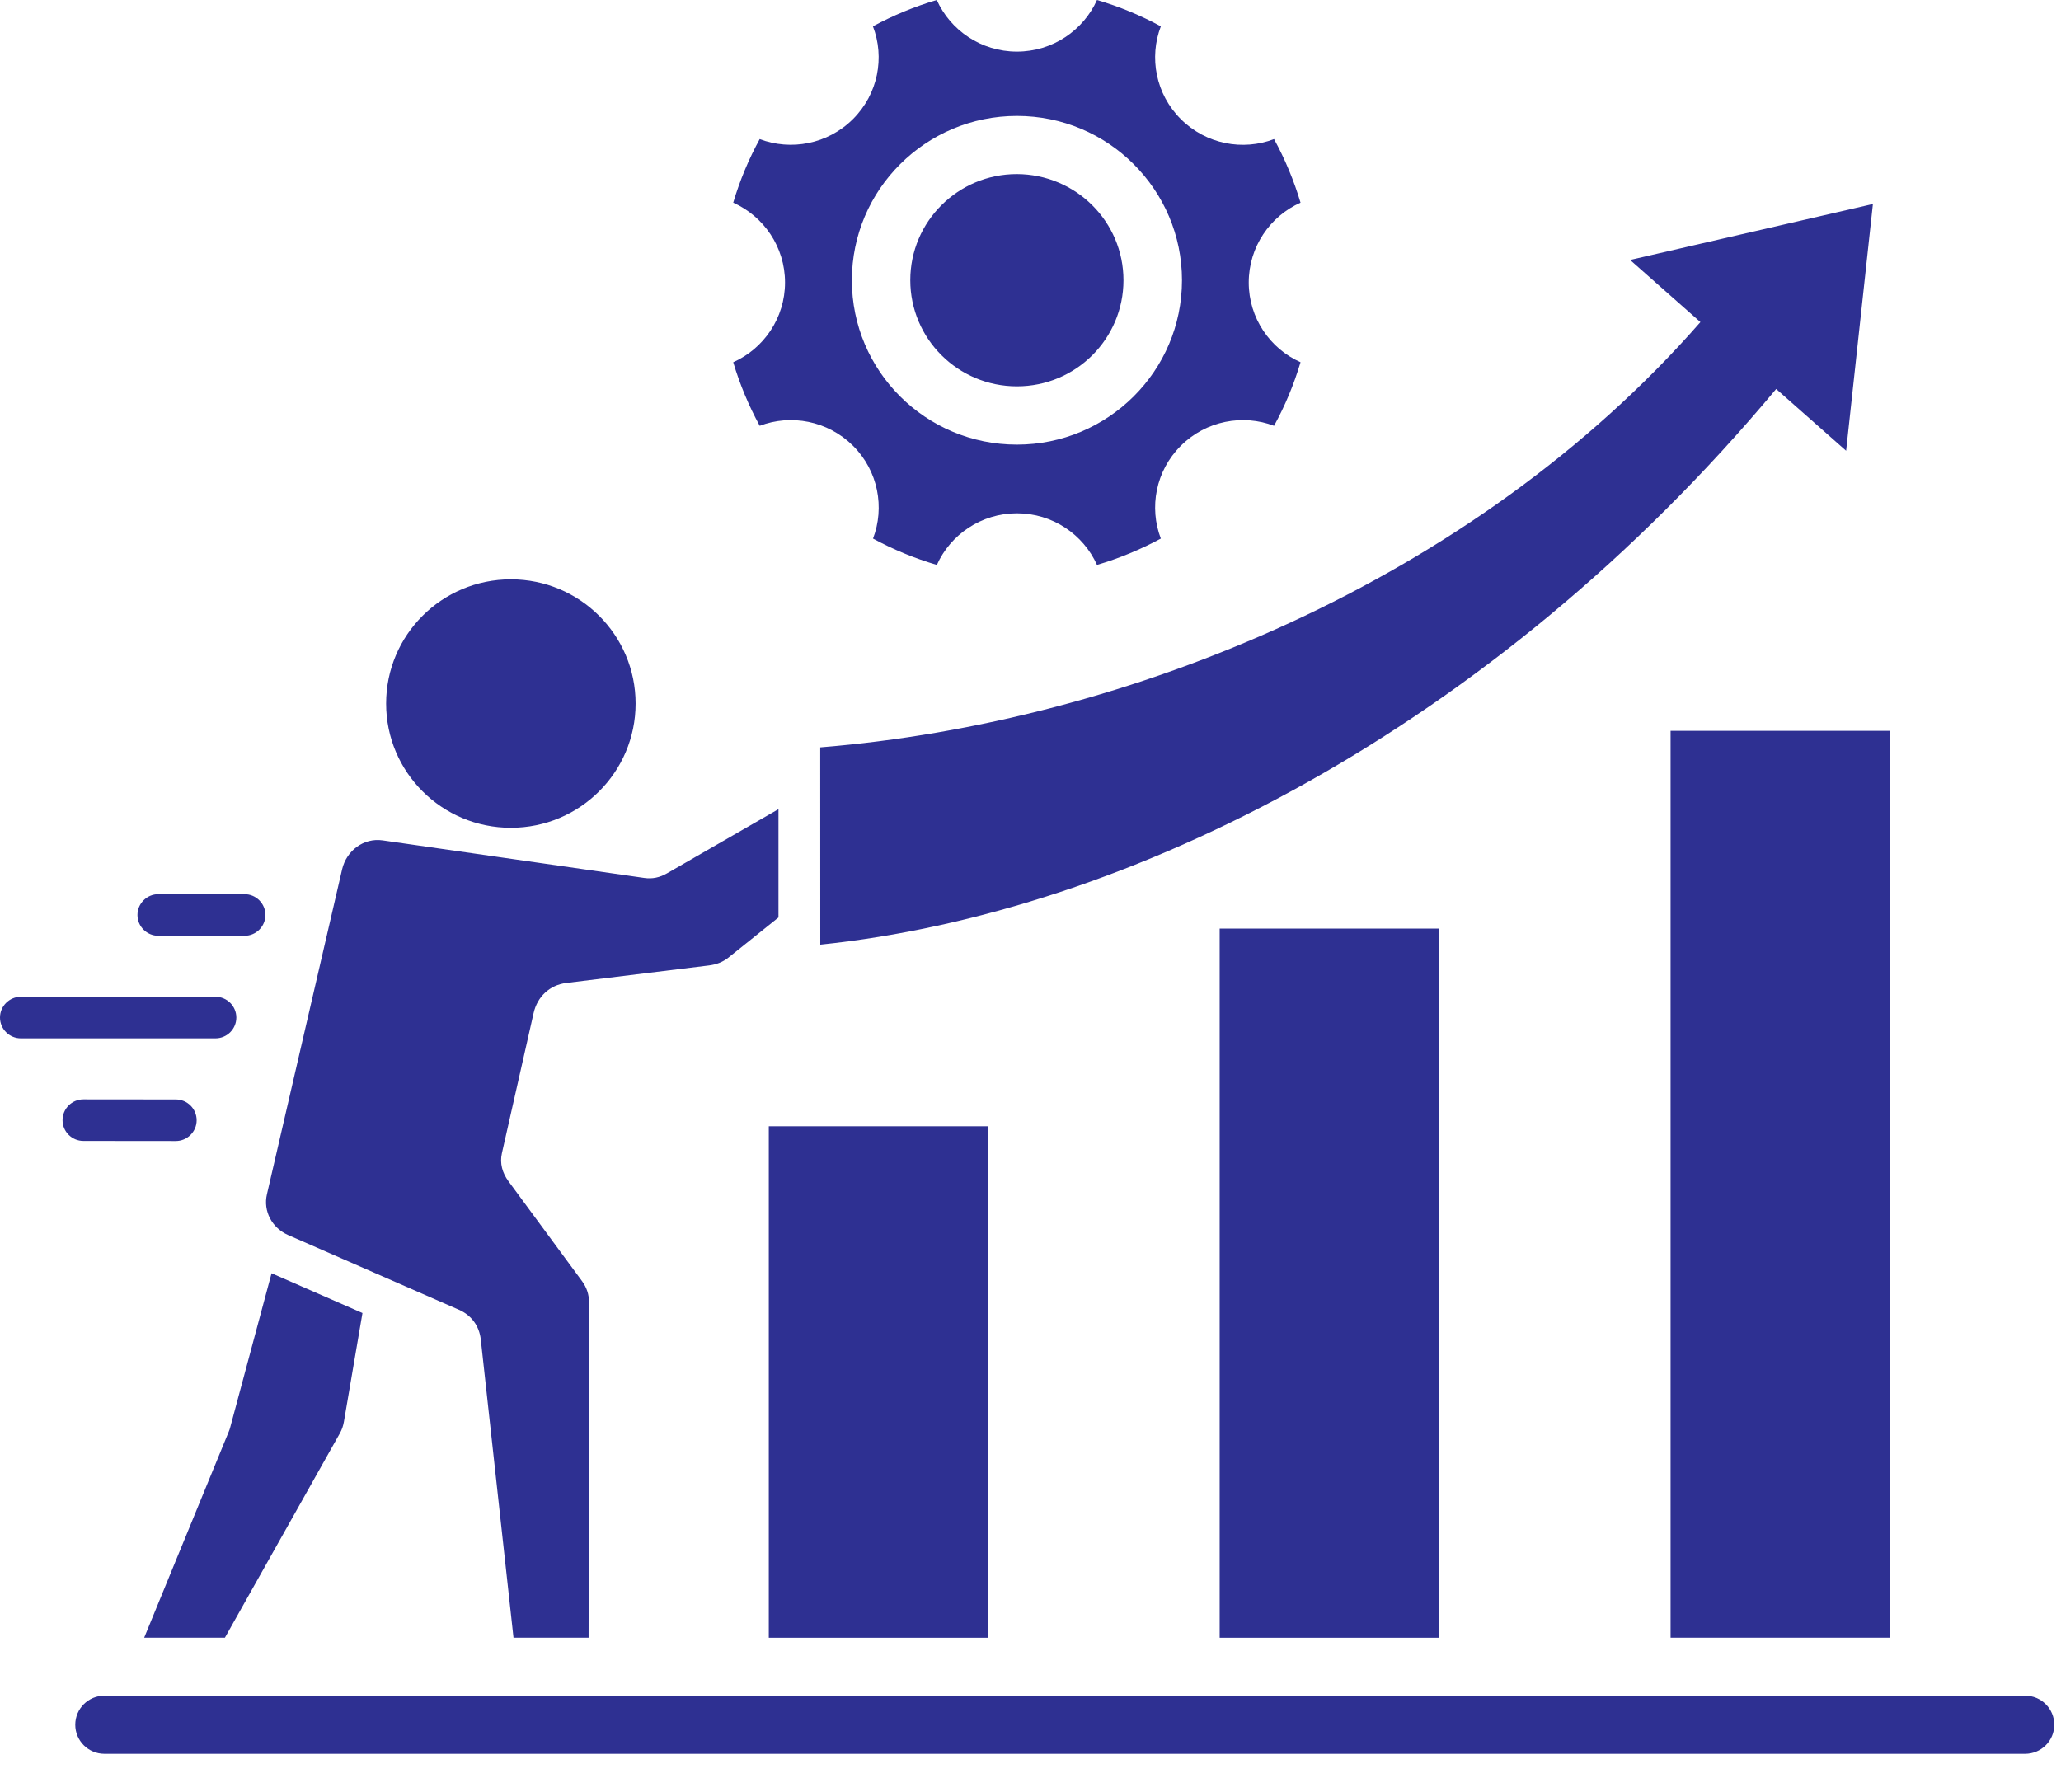
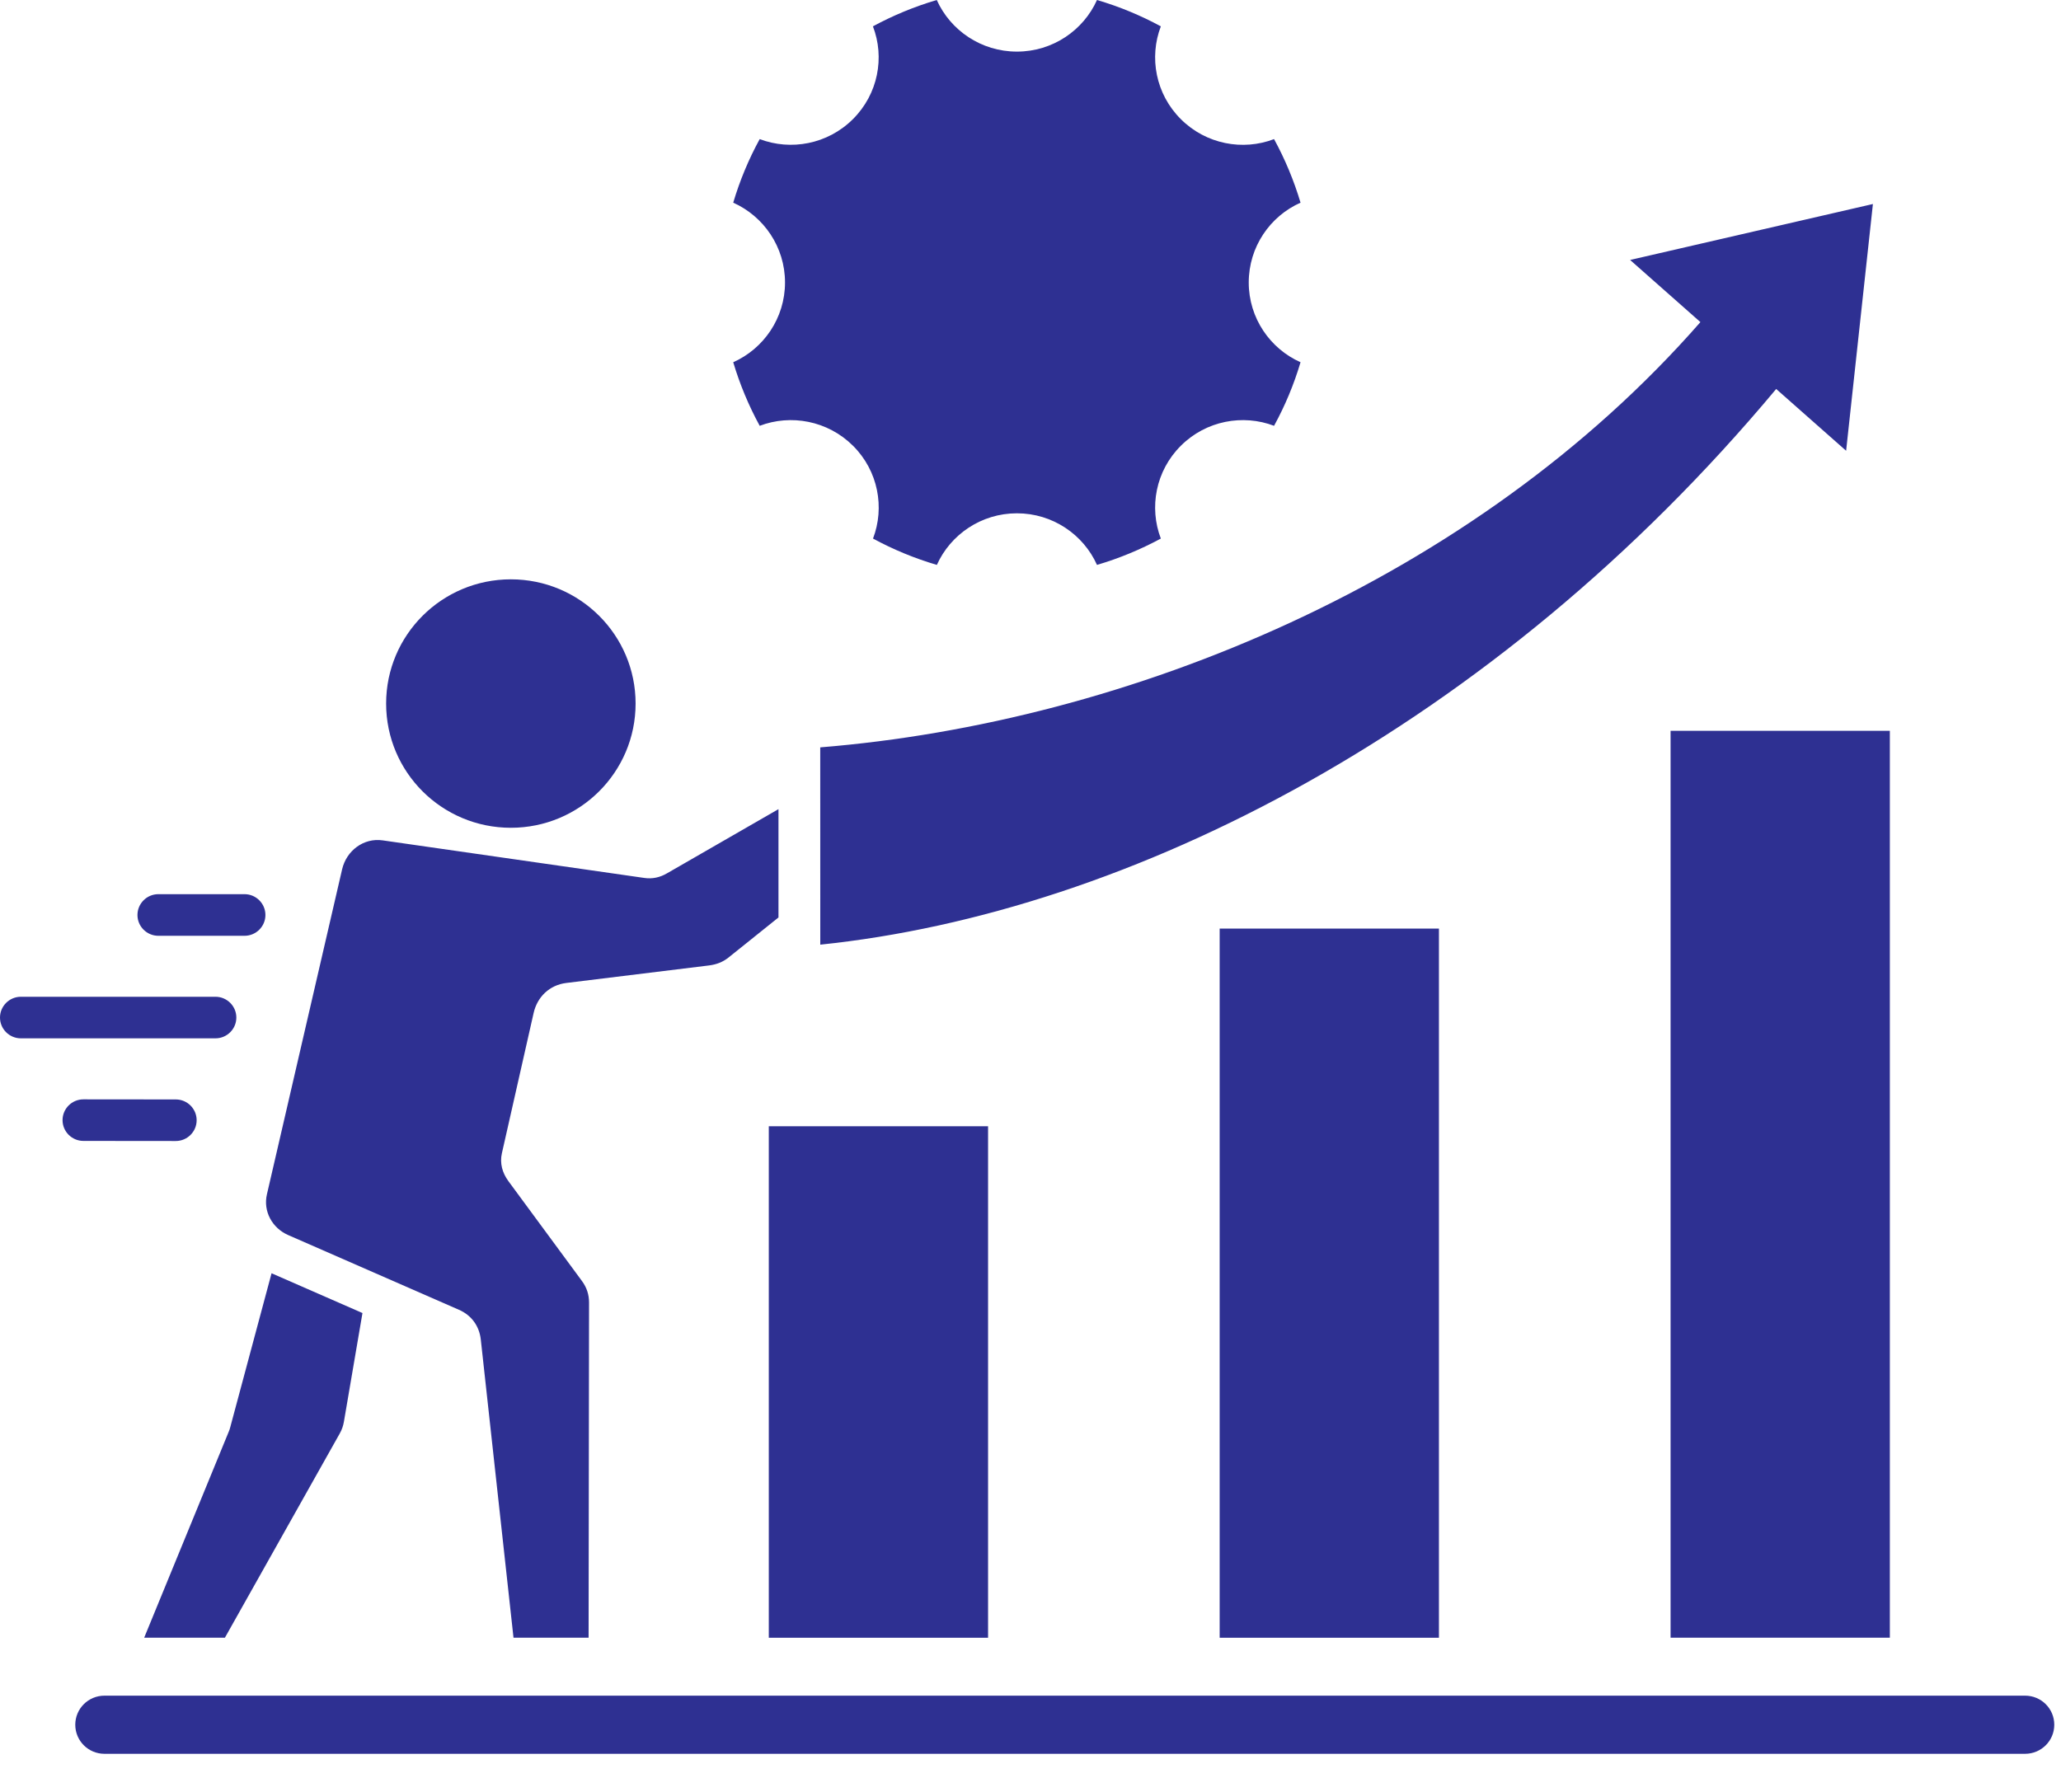
<svg xmlns="http://www.w3.org/2000/svg" width="46" height="40" viewBox="0 0 46 40" fill="none">
-   <path fill-rule="evenodd" clipRule="evenodd" d="M8.09 29.31L7.676 31.735C7.659 31.831 7.632 31.911 7.584 31.997L5.02 36.557H3.218L5.106 31.957C5.12 31.922 5.131 31.894 5.139 31.859L6.061 28.422L8.09 29.31ZM17.375 20.48V18.062L14.888 19.494C14.727 19.588 14.56 19.624 14.376 19.597L8.541 18.759C8.117 18.698 7.733 18.988 7.636 19.404L5.958 26.658C5.869 27.036 6.073 27.412 6.431 27.569L10.245 29.238C10.524 29.36 10.698 29.602 10.731 29.902L11.461 36.557H13.137L13.147 29.077C13.147 28.896 13.095 28.739 12.988 28.594L11.348 26.367C11.212 26.182 11.151 25.968 11.202 25.743L11.91 22.613C11.992 22.25 12.267 21.988 12.639 21.942L15.824 21.551C15.989 21.53 16.129 21.478 16.259 21.375L17.375 20.48ZM11.402 12.932C12.94 12.932 14.186 14.174 14.186 15.705C14.186 17.237 12.94 18.478 11.402 18.478C9.864 18.478 8.618 17.237 8.618 15.705C8.618 14.174 9.864 12.932 11.402 12.932ZM17.159 25.141H22.053V36.558H17.159V25.141ZM27.222 20.728H32.116V36.558H27.222V20.728ZM37.286 16.313H42.18V36.557H37.286V16.313ZM18.308 21.087C25.203 20.373 33.321 16.253 39.643 8.683L41.204 10.062L41.802 4.554L36.383 5.803L37.952 7.19C32.895 12.968 25.169 16.127 18.307 16.683L18.308 21.087ZM16.956 9.505C16.712 9.058 16.513 8.582 16.365 8.086C17.044 7.784 17.521 7.1 17.521 6.306C17.521 5.511 17.044 4.828 16.365 4.524C16.513 4.026 16.712 3.55 16.956 3.105C17.65 3.369 18.472 3.222 19.036 2.66C19.6 2.099 19.75 1.28 19.483 0.588C19.93 0.346 20.409 0.147 20.908 0C21.211 0.676 21.897 1.152 22.697 1.152C23.495 1.152 24.181 0.676 24.484 0C24.985 0.147 25.462 0.346 25.909 0.588C25.644 1.28 25.792 2.099 26.356 2.66C26.919 3.222 27.742 3.371 28.436 3.105C28.68 3.552 28.879 4.028 29.027 4.524C28.348 4.826 27.871 5.51 27.871 6.306C27.871 7.1 28.348 7.784 29.027 8.086C28.879 8.584 28.68 9.06 28.436 9.505C27.742 9.241 26.919 9.388 26.356 9.95C25.792 10.511 25.644 11.33 25.909 12.022C25.46 12.264 24.983 12.463 24.484 12.61C24.181 11.934 23.495 11.458 22.697 11.458C21.899 11.458 21.213 11.934 20.91 12.61C20.409 12.463 19.932 12.264 19.485 12.022C19.75 11.33 19.602 10.511 19.038 9.95C18.473 9.388 17.65 9.241 16.956 9.505ZM22.697 2.588C23.713 2.588 24.636 2.998 25.301 3.663C25.968 4.328 26.381 5.244 26.381 6.256C26.381 7.269 25.968 8.187 25.301 8.85C24.634 9.514 23.713 9.925 22.697 9.925C20.662 9.925 19.013 8.283 19.013 6.256C19.013 5.244 19.425 4.326 20.093 3.663C20.758 3 21.68 2.588 22.697 2.588ZM24.379 4.582C24.81 5.011 25.075 5.603 25.075 6.256C25.075 6.911 24.808 7.503 24.379 7.931C23.947 8.361 23.353 8.624 22.697 8.624C21.383 8.624 20.317 7.565 20.317 6.254C20.317 5.599 20.584 5.007 21.013 4.58C21.445 4.15 22.039 3.886 22.695 3.886C23.355 3.888 23.949 4.154 24.379 4.582ZM2.332 39.149C1.971 39.149 1.68 38.859 1.68 38.5C1.68 38.141 1.971 37.851 2.332 37.851H45.198C45.559 37.851 45.85 38.141 45.85 38.5C45.85 38.859 45.559 39.149 45.198 39.149H2.332ZM5.458 19.96C5.715 19.96 5.924 20.169 5.924 20.425C5.924 20.68 5.715 20.889 5.458 20.889H3.534C3.277 20.889 3.068 20.68 3.068 20.425C3.068 20.169 3.277 19.96 3.534 19.96H5.458ZM4.809 22.25C5.066 22.25 5.275 22.459 5.275 22.714C5.275 22.97 5.066 23.178 4.809 23.178H0.466C0.209 23.178 0 22.97 0 22.714C0 22.459 0.209 22.25 0.466 22.25H4.809ZM3.923 24.542C4.18 24.542 4.389 24.75 4.389 25.006C4.389 25.262 4.18 25.47 3.923 25.47L1.862 25.468C1.605 25.468 1.396 25.26 1.396 25.004C1.396 24.748 1.605 24.54 1.862 24.54L3.923 24.542Z" fill="#2E3092" />
+   <path fillRule="evenodd" clipRule="evenodd" d="M8.09 29.31L7.676 31.735C7.659 31.831 7.632 31.911 7.584 31.997L5.02 36.557H3.218L5.106 31.957C5.12 31.922 5.131 31.894 5.139 31.859L6.061 28.422L8.09 29.31ZM17.375 20.48V18.062L14.888 19.494C14.727 19.588 14.56 19.624 14.376 19.597L8.541 18.759C8.117 18.698 7.733 18.988 7.636 19.404L5.958 26.658C5.869 27.036 6.073 27.412 6.431 27.569L10.245 29.238C10.524 29.36 10.698 29.602 10.731 29.902L11.461 36.557H13.137L13.147 29.077C13.147 28.896 13.095 28.739 12.988 28.594L11.348 26.367C11.212 26.182 11.151 25.968 11.202 25.743L11.91 22.613C11.992 22.25 12.267 21.988 12.639 21.942L15.824 21.551C15.989 21.53 16.129 21.478 16.259 21.375L17.375 20.48ZM11.402 12.932C12.94 12.932 14.186 14.174 14.186 15.705C14.186 17.237 12.94 18.478 11.402 18.478C9.864 18.478 8.618 17.237 8.618 15.705C8.618 14.174 9.864 12.932 11.402 12.932ZM17.159 25.141H22.053V36.558H17.159V25.141ZM27.222 20.728H32.116V36.558H27.222V20.728ZM37.286 16.313H42.18V36.557H37.286V16.313ZM18.308 21.087C25.203 20.373 33.321 16.253 39.643 8.683L41.204 10.062L41.802 4.554L36.383 5.803L37.952 7.19C32.895 12.968 25.169 16.127 18.307 16.683L18.308 21.087ZM16.956 9.505C16.712 9.058 16.513 8.582 16.365 8.086C17.044 7.784 17.521 7.1 17.521 6.306C17.521 5.511 17.044 4.828 16.365 4.524C16.513 4.026 16.712 3.55 16.956 3.105C17.65 3.369 18.472 3.222 19.036 2.66C19.6 2.099 19.75 1.28 19.483 0.588C19.93 0.346 20.409 0.147 20.908 0C21.211 0.676 21.897 1.152 22.697 1.152C23.495 1.152 24.181 0.676 24.484 0C24.985 0.147 25.462 0.346 25.909 0.588C25.644 1.28 25.792 2.099 26.356 2.66C26.919 3.222 27.742 3.371 28.436 3.105C28.68 3.552 28.879 4.028 29.027 4.524C28.348 4.826 27.871 5.51 27.871 6.306C27.871 7.1 28.348 7.784 29.027 8.086C28.879 8.584 28.68 9.06 28.436 9.505C27.742 9.241 26.919 9.388 26.356 9.95C25.792 10.511 25.644 11.33 25.909 12.022C25.46 12.264 24.983 12.463 24.484 12.61C24.181 11.934 23.495 11.458 22.697 11.458C21.899 11.458 21.213 11.934 20.91 12.61C20.409 12.463 19.932 12.264 19.485 12.022C19.75 11.33 19.602 10.511 19.038 9.95C18.473 9.388 17.65 9.241 16.956 9.505ZM22.697 2.588C23.713 2.588 24.636 2.998 25.301 3.663C25.968 4.328 26.381 5.244 26.381 6.256C26.381 7.269 25.968 8.187 25.301 8.85C24.634 9.514 23.713 9.925 22.697 9.925C20.662 9.925 19.013 8.283 19.013 6.256C19.013 5.244 19.425 4.326 20.093 3.663C20.758 3 21.68 2.588 22.697 2.588ZM24.379 4.582C24.81 5.011 25.075 5.603 25.075 6.256C25.075 6.911 24.808 7.503 24.379 7.931C23.947 8.361 23.353 8.624 22.697 8.624C21.383 8.624 20.317 7.565 20.317 6.254C20.317 5.599 20.584 5.007 21.013 4.58C21.445 4.15 22.039 3.886 22.695 3.886C23.355 3.888 23.949 4.154 24.379 4.582ZM2.332 39.149C1.971 39.149 1.68 38.859 1.68 38.5C1.68 38.141 1.971 37.851 2.332 37.851H45.198C45.559 37.851 45.85 38.141 45.85 38.5C45.85 38.859 45.559 39.149 45.198 39.149H2.332ZM5.458 19.96C5.715 19.96 5.924 20.169 5.924 20.425C5.924 20.68 5.715 20.889 5.458 20.889H3.534C3.277 20.889 3.068 20.68 3.068 20.425C3.068 20.169 3.277 19.96 3.534 19.96H5.458ZM4.809 22.25C5.066 22.25 5.275 22.459 5.275 22.714C5.275 22.97 5.066 23.178 4.809 23.178H0.466C0.209 23.178 0 22.97 0 22.714C0 22.459 0.209 22.25 0.466 22.25H4.809ZM3.923 24.542C4.18 24.542 4.389 24.75 4.389 25.006C4.389 25.262 4.18 25.47 3.923 25.47L1.862 25.468C1.605 25.468 1.396 25.26 1.396 25.004C1.396 24.748 1.605 24.54 1.862 24.54L3.923 24.542Z" fill="#2E3092" />
</svg>
